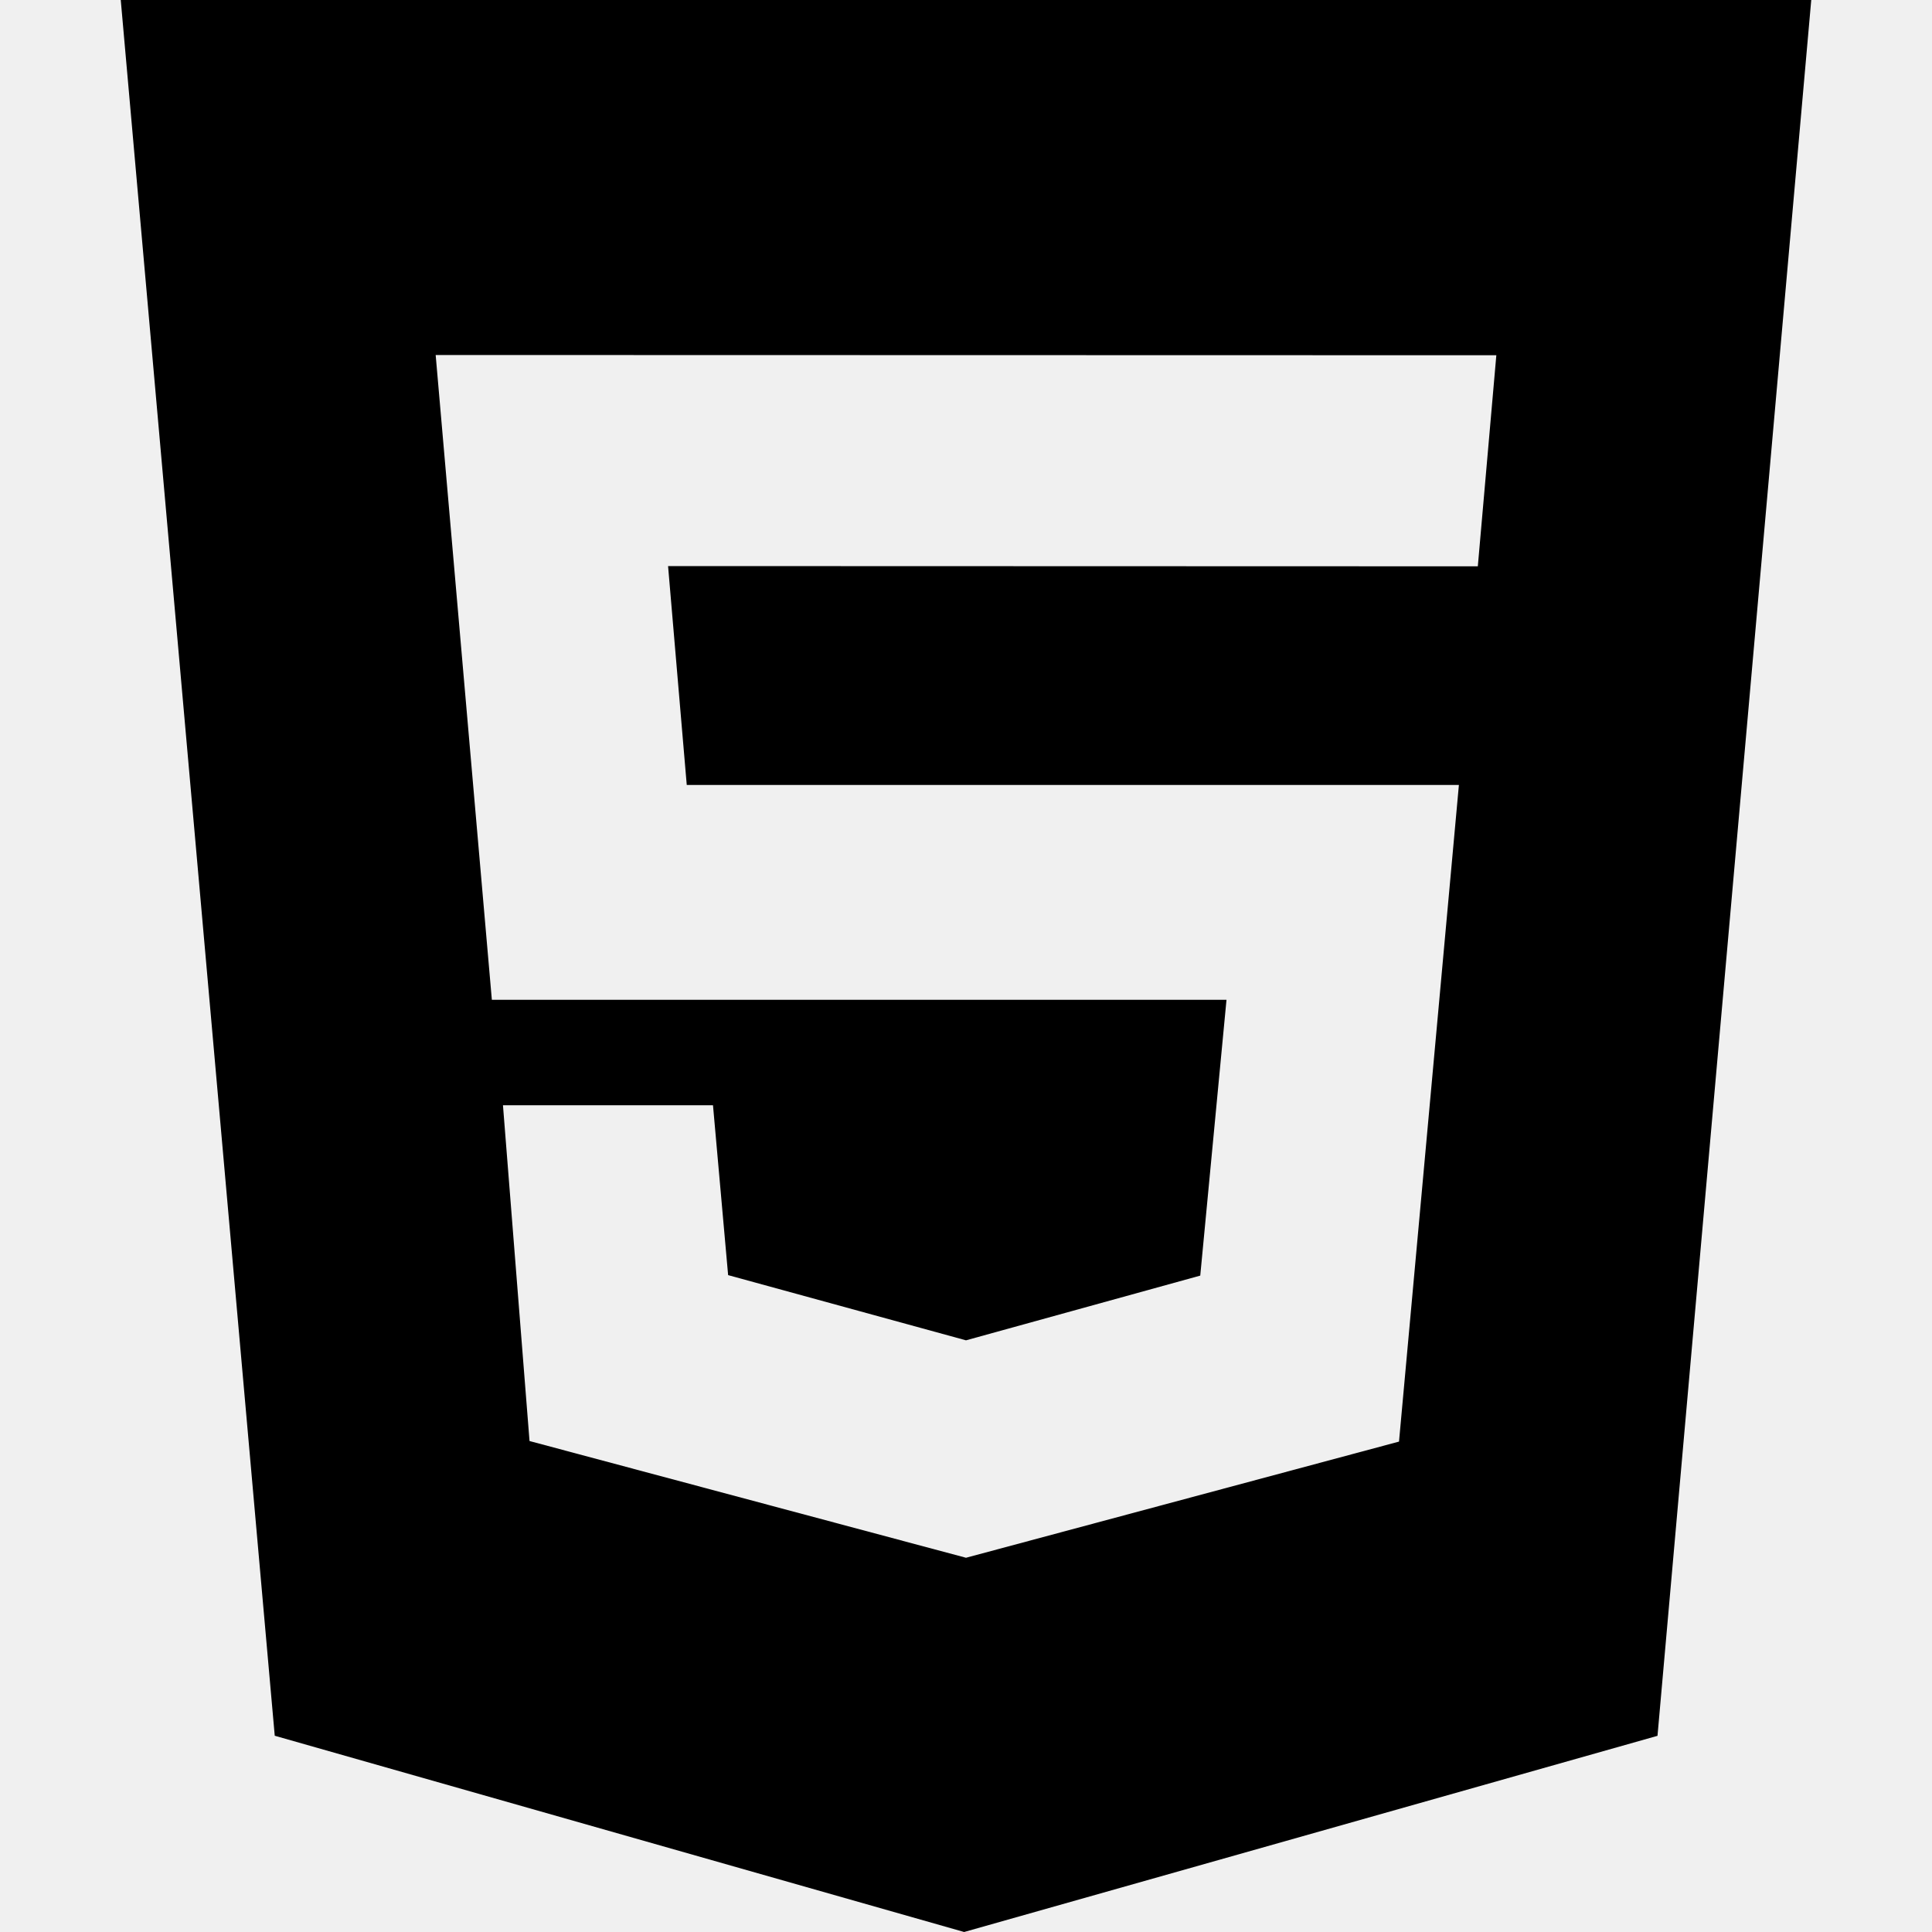
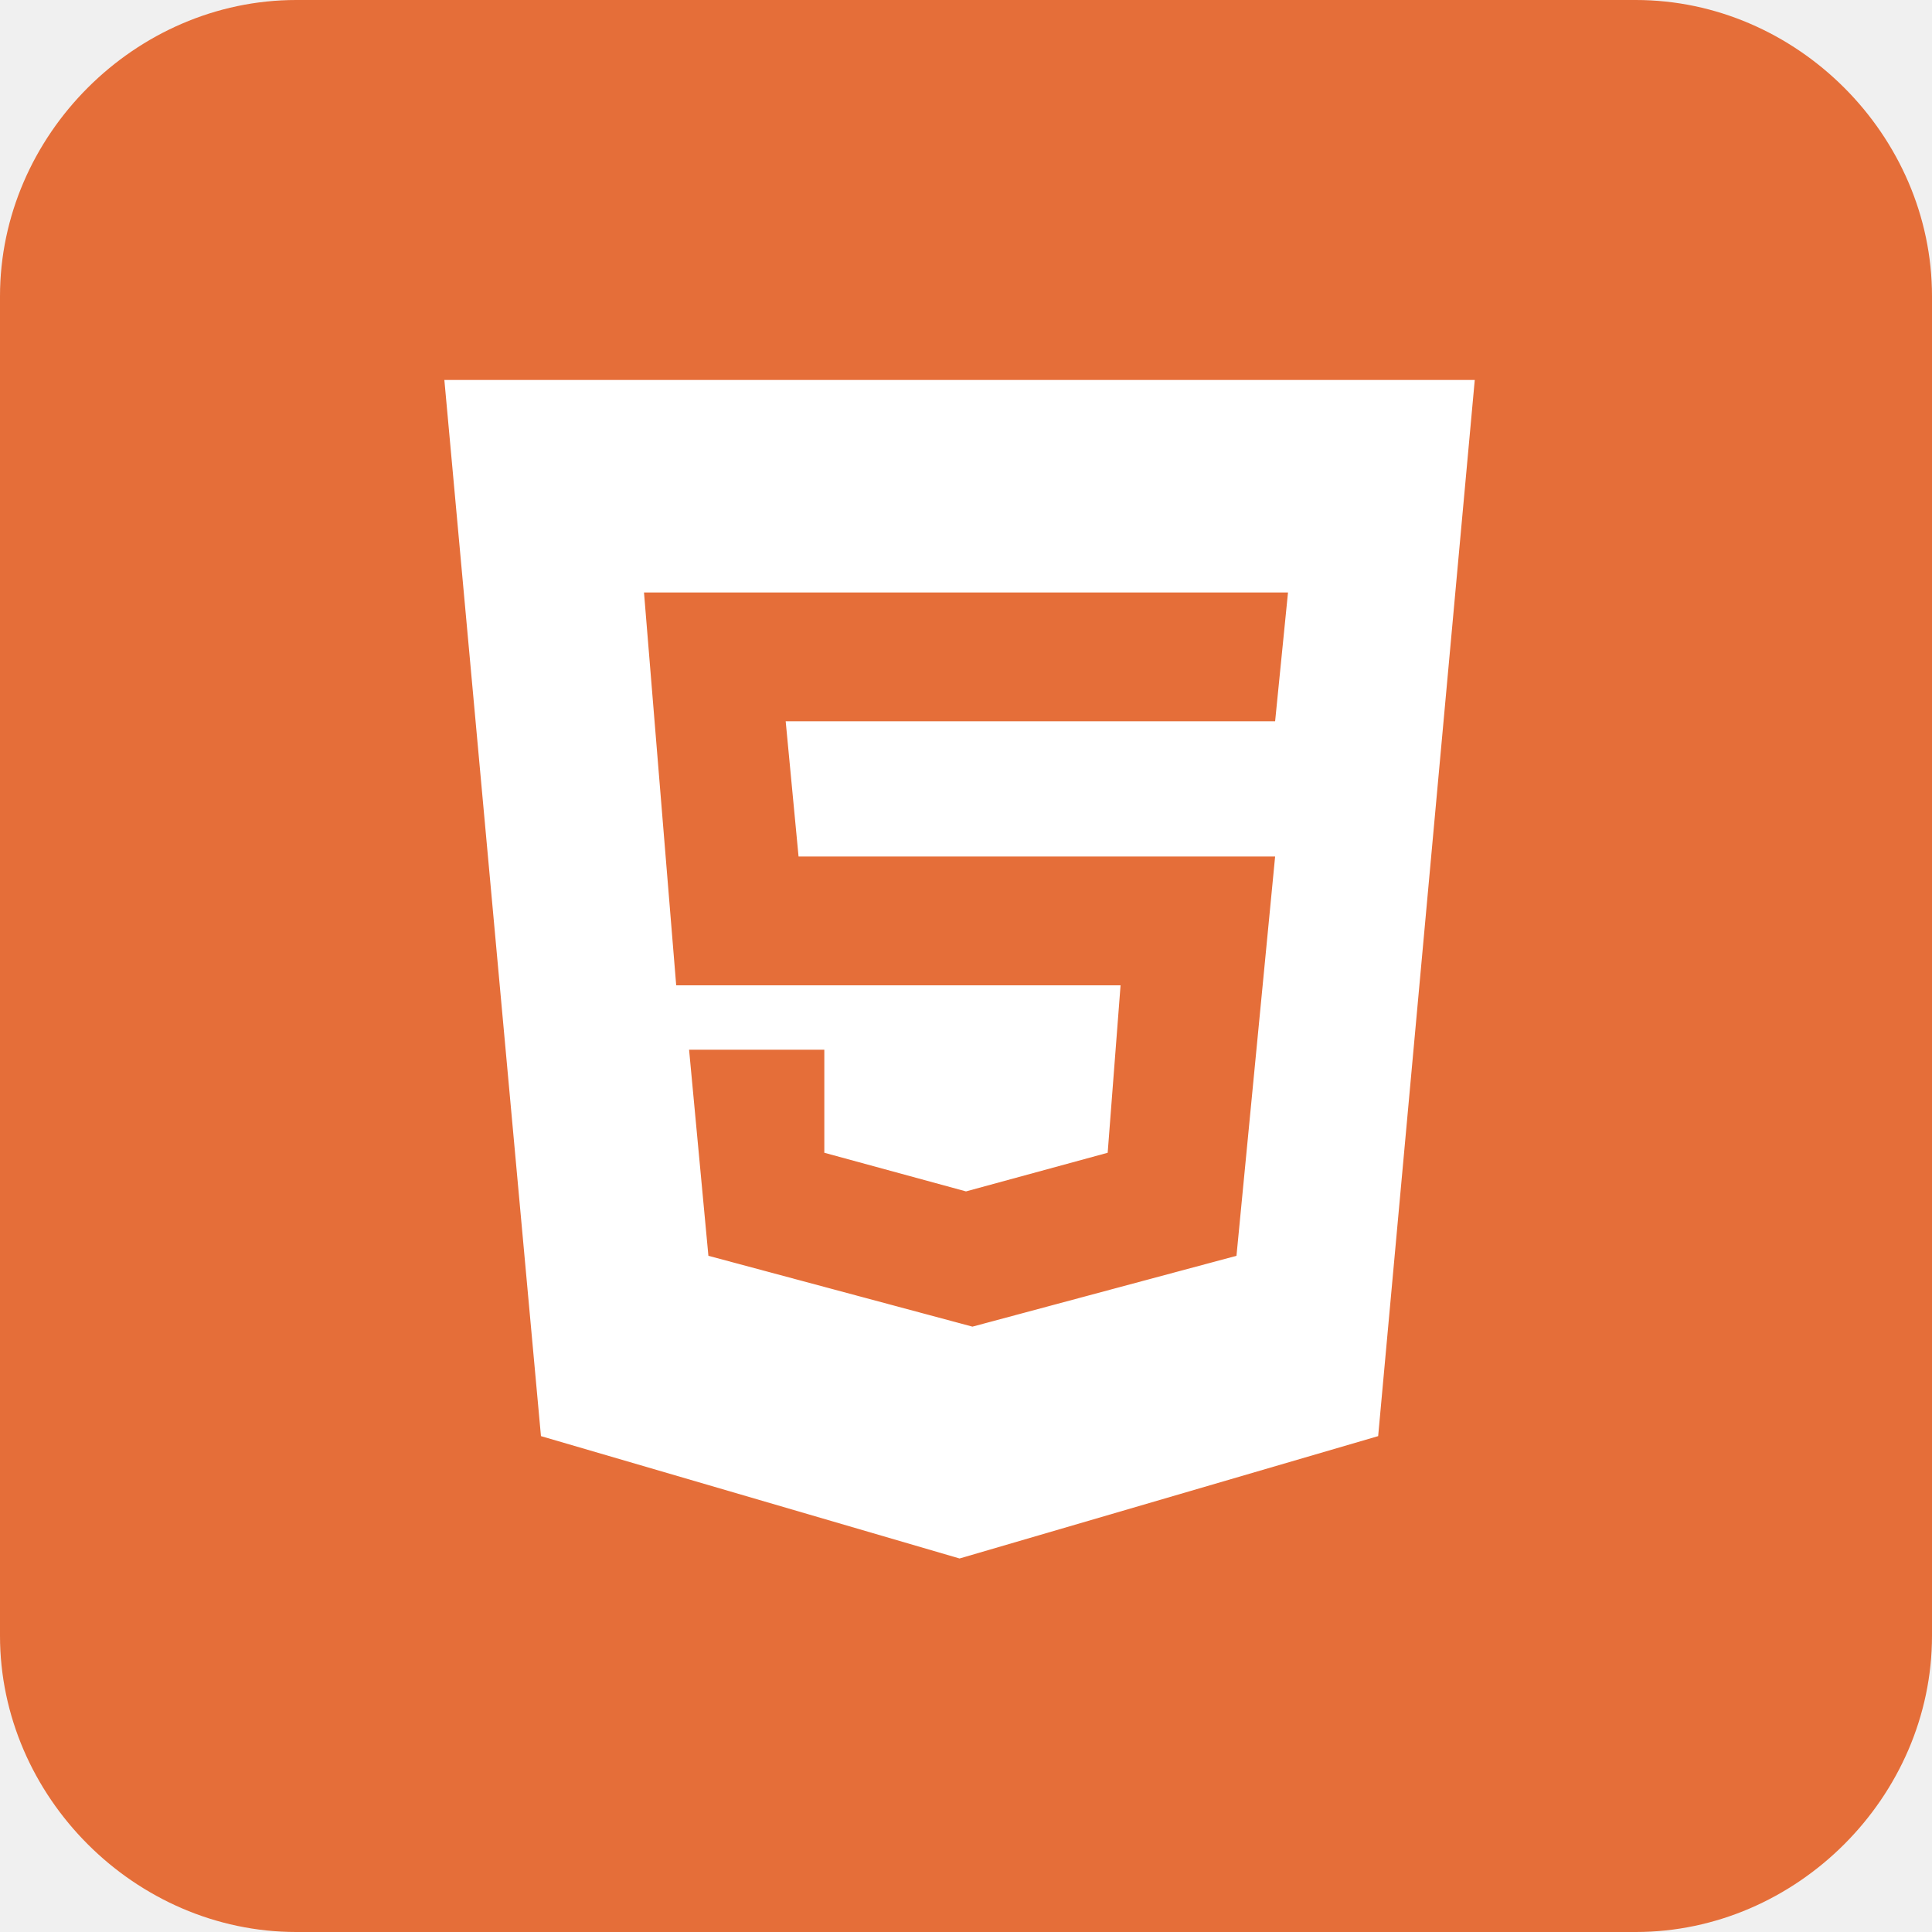
- <svg xmlns="http://www.w3.org/2000/svg" role="img" viewBox="0 0 24 24">
-   <path d="M1.5 0h21l-1.91 21.563L11.977 24l-8.564-2.438L1.5 0zm7.031 9.75l-.232-2.718 10.059.003.23-2.622L5.412 4.41l.698 8.01h9.126l-.326 3.426-2.91.804-2.955-.81-.188-2.11H6.248l.33 4.171L12 19.351l5.379-1.443.744-8.157H8.531z" />
+ <svg xmlns="http://www.w3.org/2000/svg" id="Layer_1" data-name="Layer 1" version="1.1" viewBox="0 0 30 30">
+   <defs>
+     <style>
+       .cls-1 {
+         fill: #e56e39;
+       }
+ 
+       .cls-1, .cls-2 {
+         stroke-width: 0px;
+       }
+ 
+       .cls-2 {
+         fill: #fff;
+       }
+     </style>
+   </defs>
+   <path id="_1" data-name=" 1" class="cls-1" d="M30,4.6v20.8c0,2.5-2.1,4.6-4.6,4.6H4.6c-2.5,0-4.6-2.1-4.6-4.6V4.6C0,2.1,2.1,0,4.6,0h20.8C27.9,0,30,2.1,30,4.6Z" />
+   <path id="_2" data-name="2" class="cls-2" d="M7,5.9h15.9l-1.5,16.4-6.5,1.9-6.5-1.9-1.5-16.4ZM12.4,13.3l-.2-2.1h7.6s.2-2,.2-2h-10s.5,6.1.5,6.1h6.9l-.2,2.6-2.2.6-2.2-.6v-1.6h-2.1l.3,3.2,4.1,1.1,4.1-1.1.6-6.2h-7.3Z" />
</svg>
